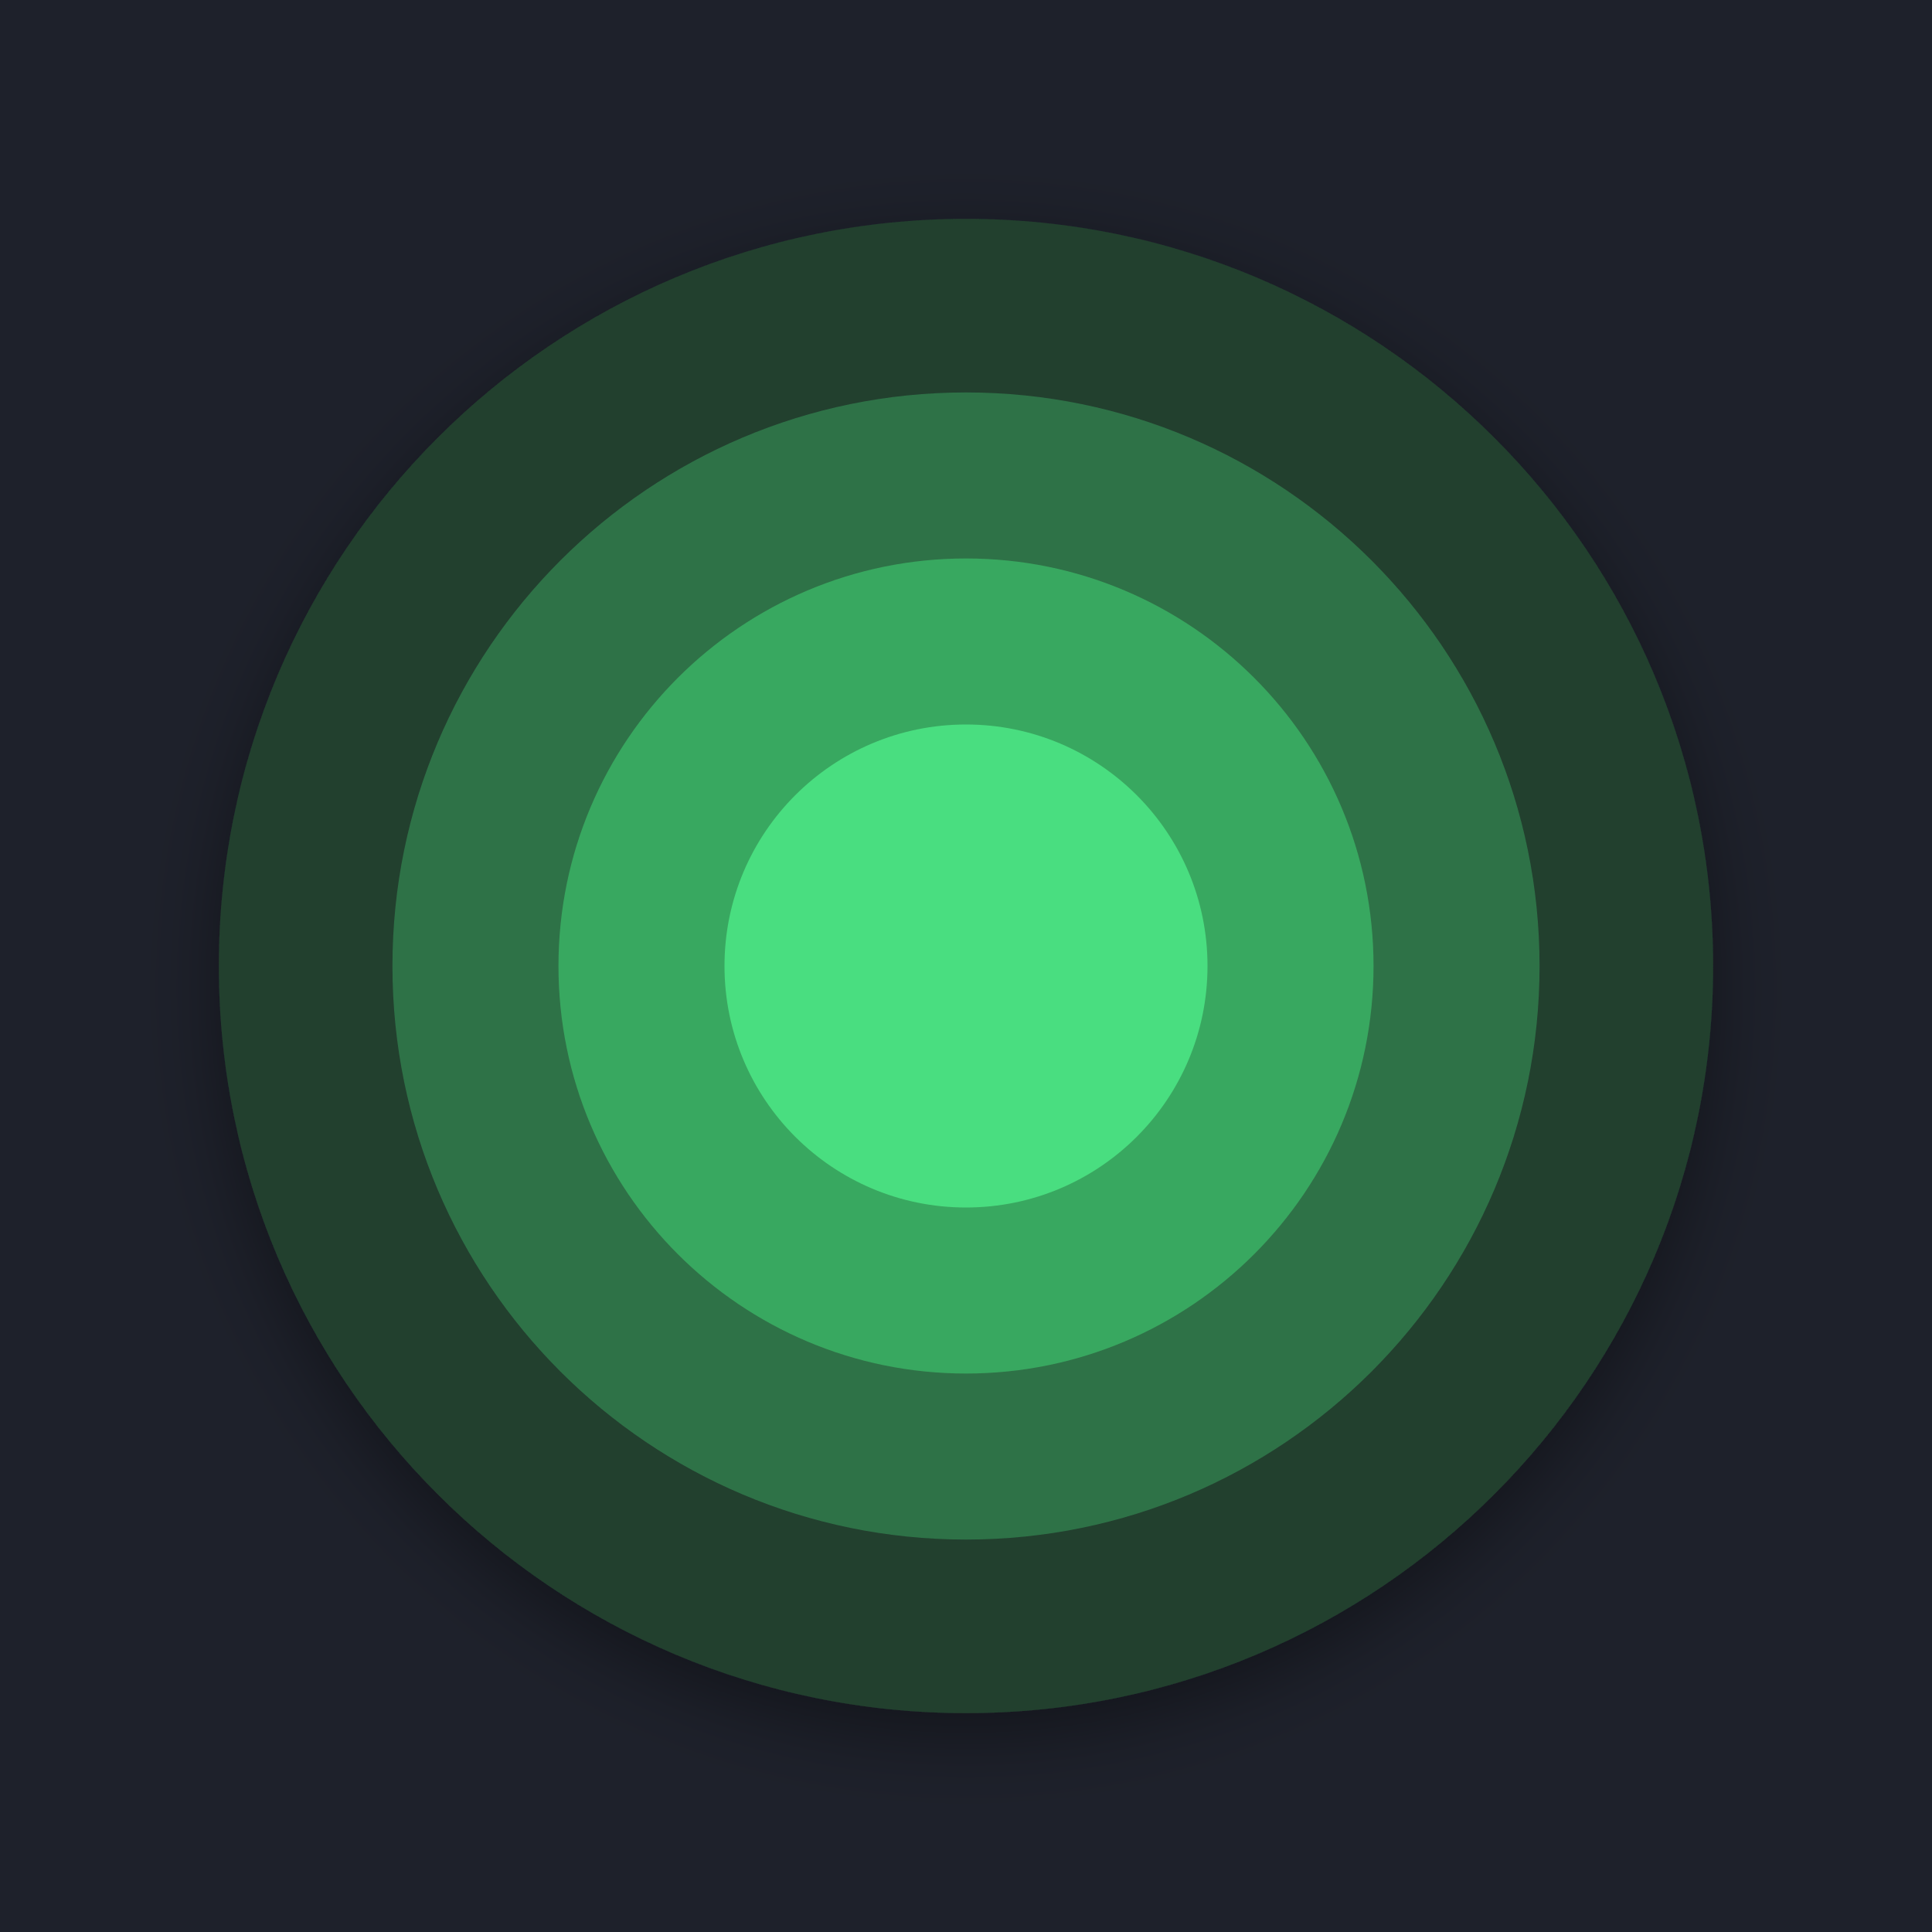
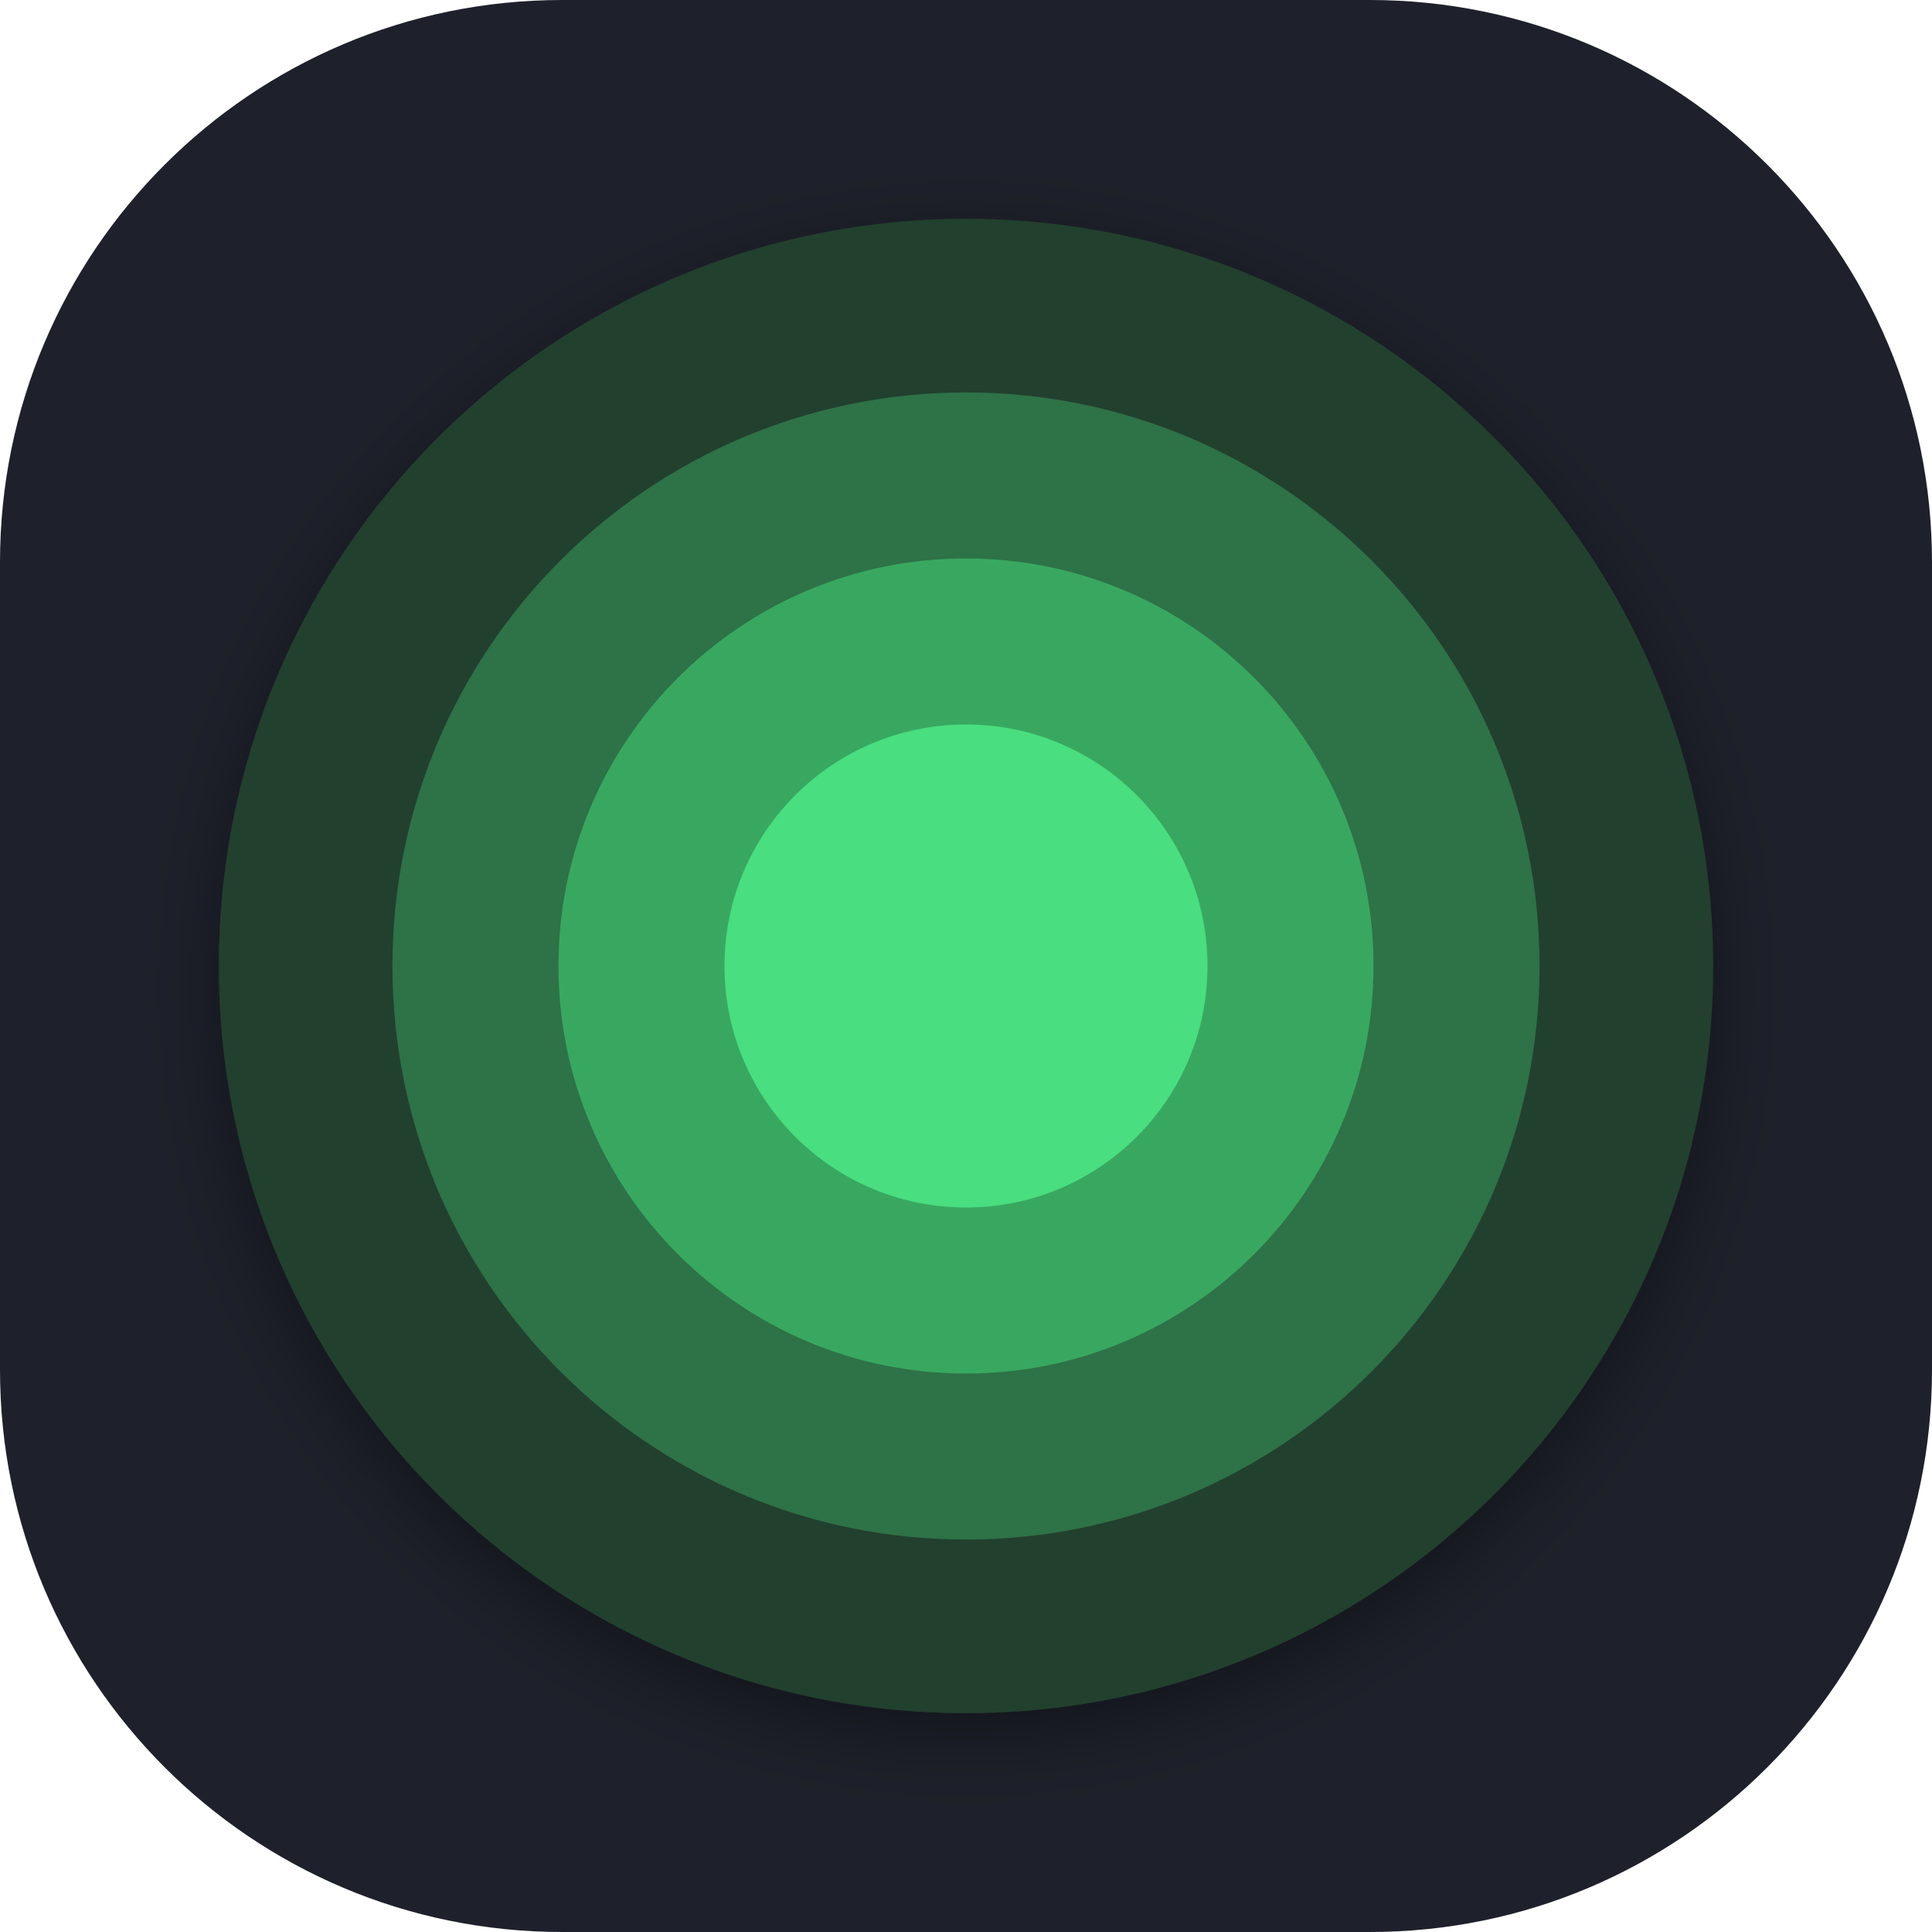
<svg xmlns="http://www.w3.org/2000/svg" viewBox="0 0 512 512" width="512" height="512" role="img" aria-label="Owe It">
  <defs>
+     <clipPath id="rounded-corners">
+       <rect width="512" height="512" rx="149" ry="149" />
+     </clipPath>
    <filter id="layer-shadow" x="-30%" y="-30%" width="160%" height="160%">
      <feDropShadow dx="0" dy="6" stdDeviation="10" flood-color="#000000" flood-opacity="0.38" />
    </filter>
  </defs>
-   <rect width="512" height="512" fill="#1e212b" />
-   <g filter="url(#layer-shadow)">
-     <circle cx="256" cy="256" r="198" fill="#233f2e" />
-     <circle cx="256" cy="256" r="152" fill="#2e7247" />
-     <circle cx="256" cy="256" r="108" fill="#39a860" />
-     <circle cx="256" cy="256" r="64" fill="#49de80" />
+   <g clip-path="url(#rounded-corners)">
+     <rect width="512" height="512" fill="#1e212b" />
+     <g filter="url(#layer-shadow)">
+       <circle cx="256" cy="256" r="198" fill="#233f2e" />
+       <circle cx="256" cy="256" r="152" fill="#2e7247" />
+       <circle cx="256" cy="256" r="108" fill="#39a860" />
+       <circle cx="256" cy="256" r="64" fill="#49de80" />
+     </g>
  </g>
</svg>
